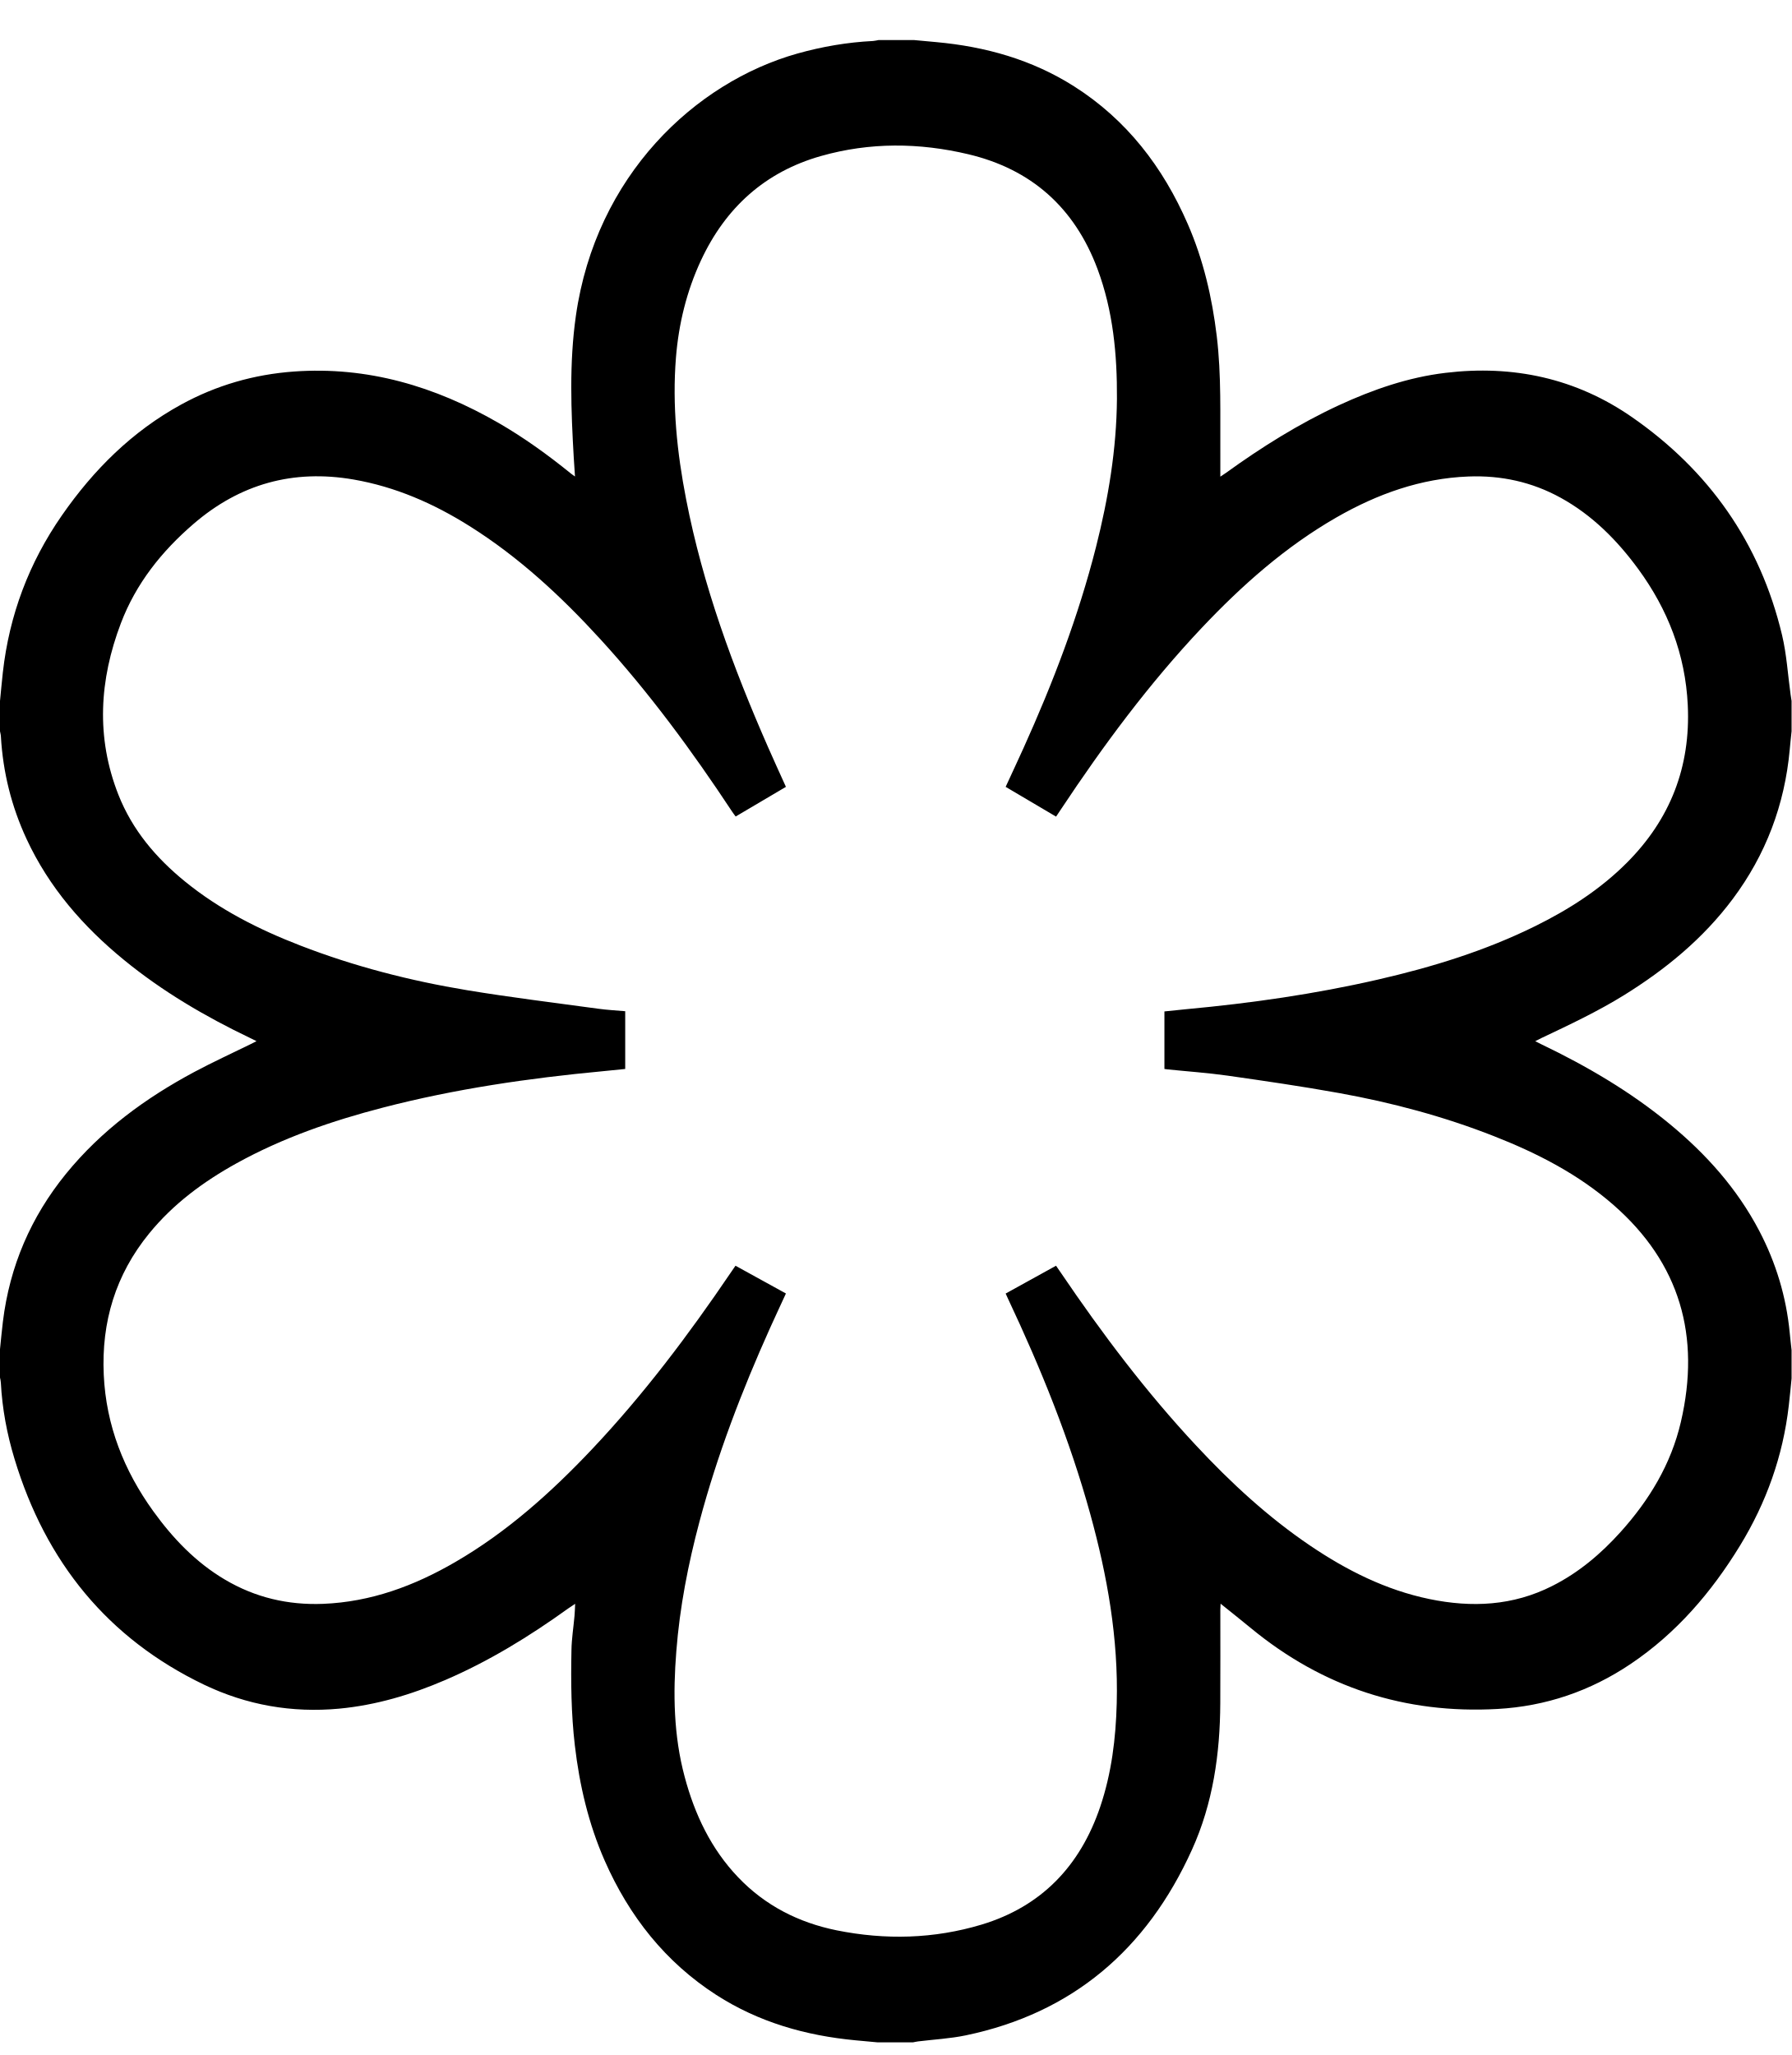
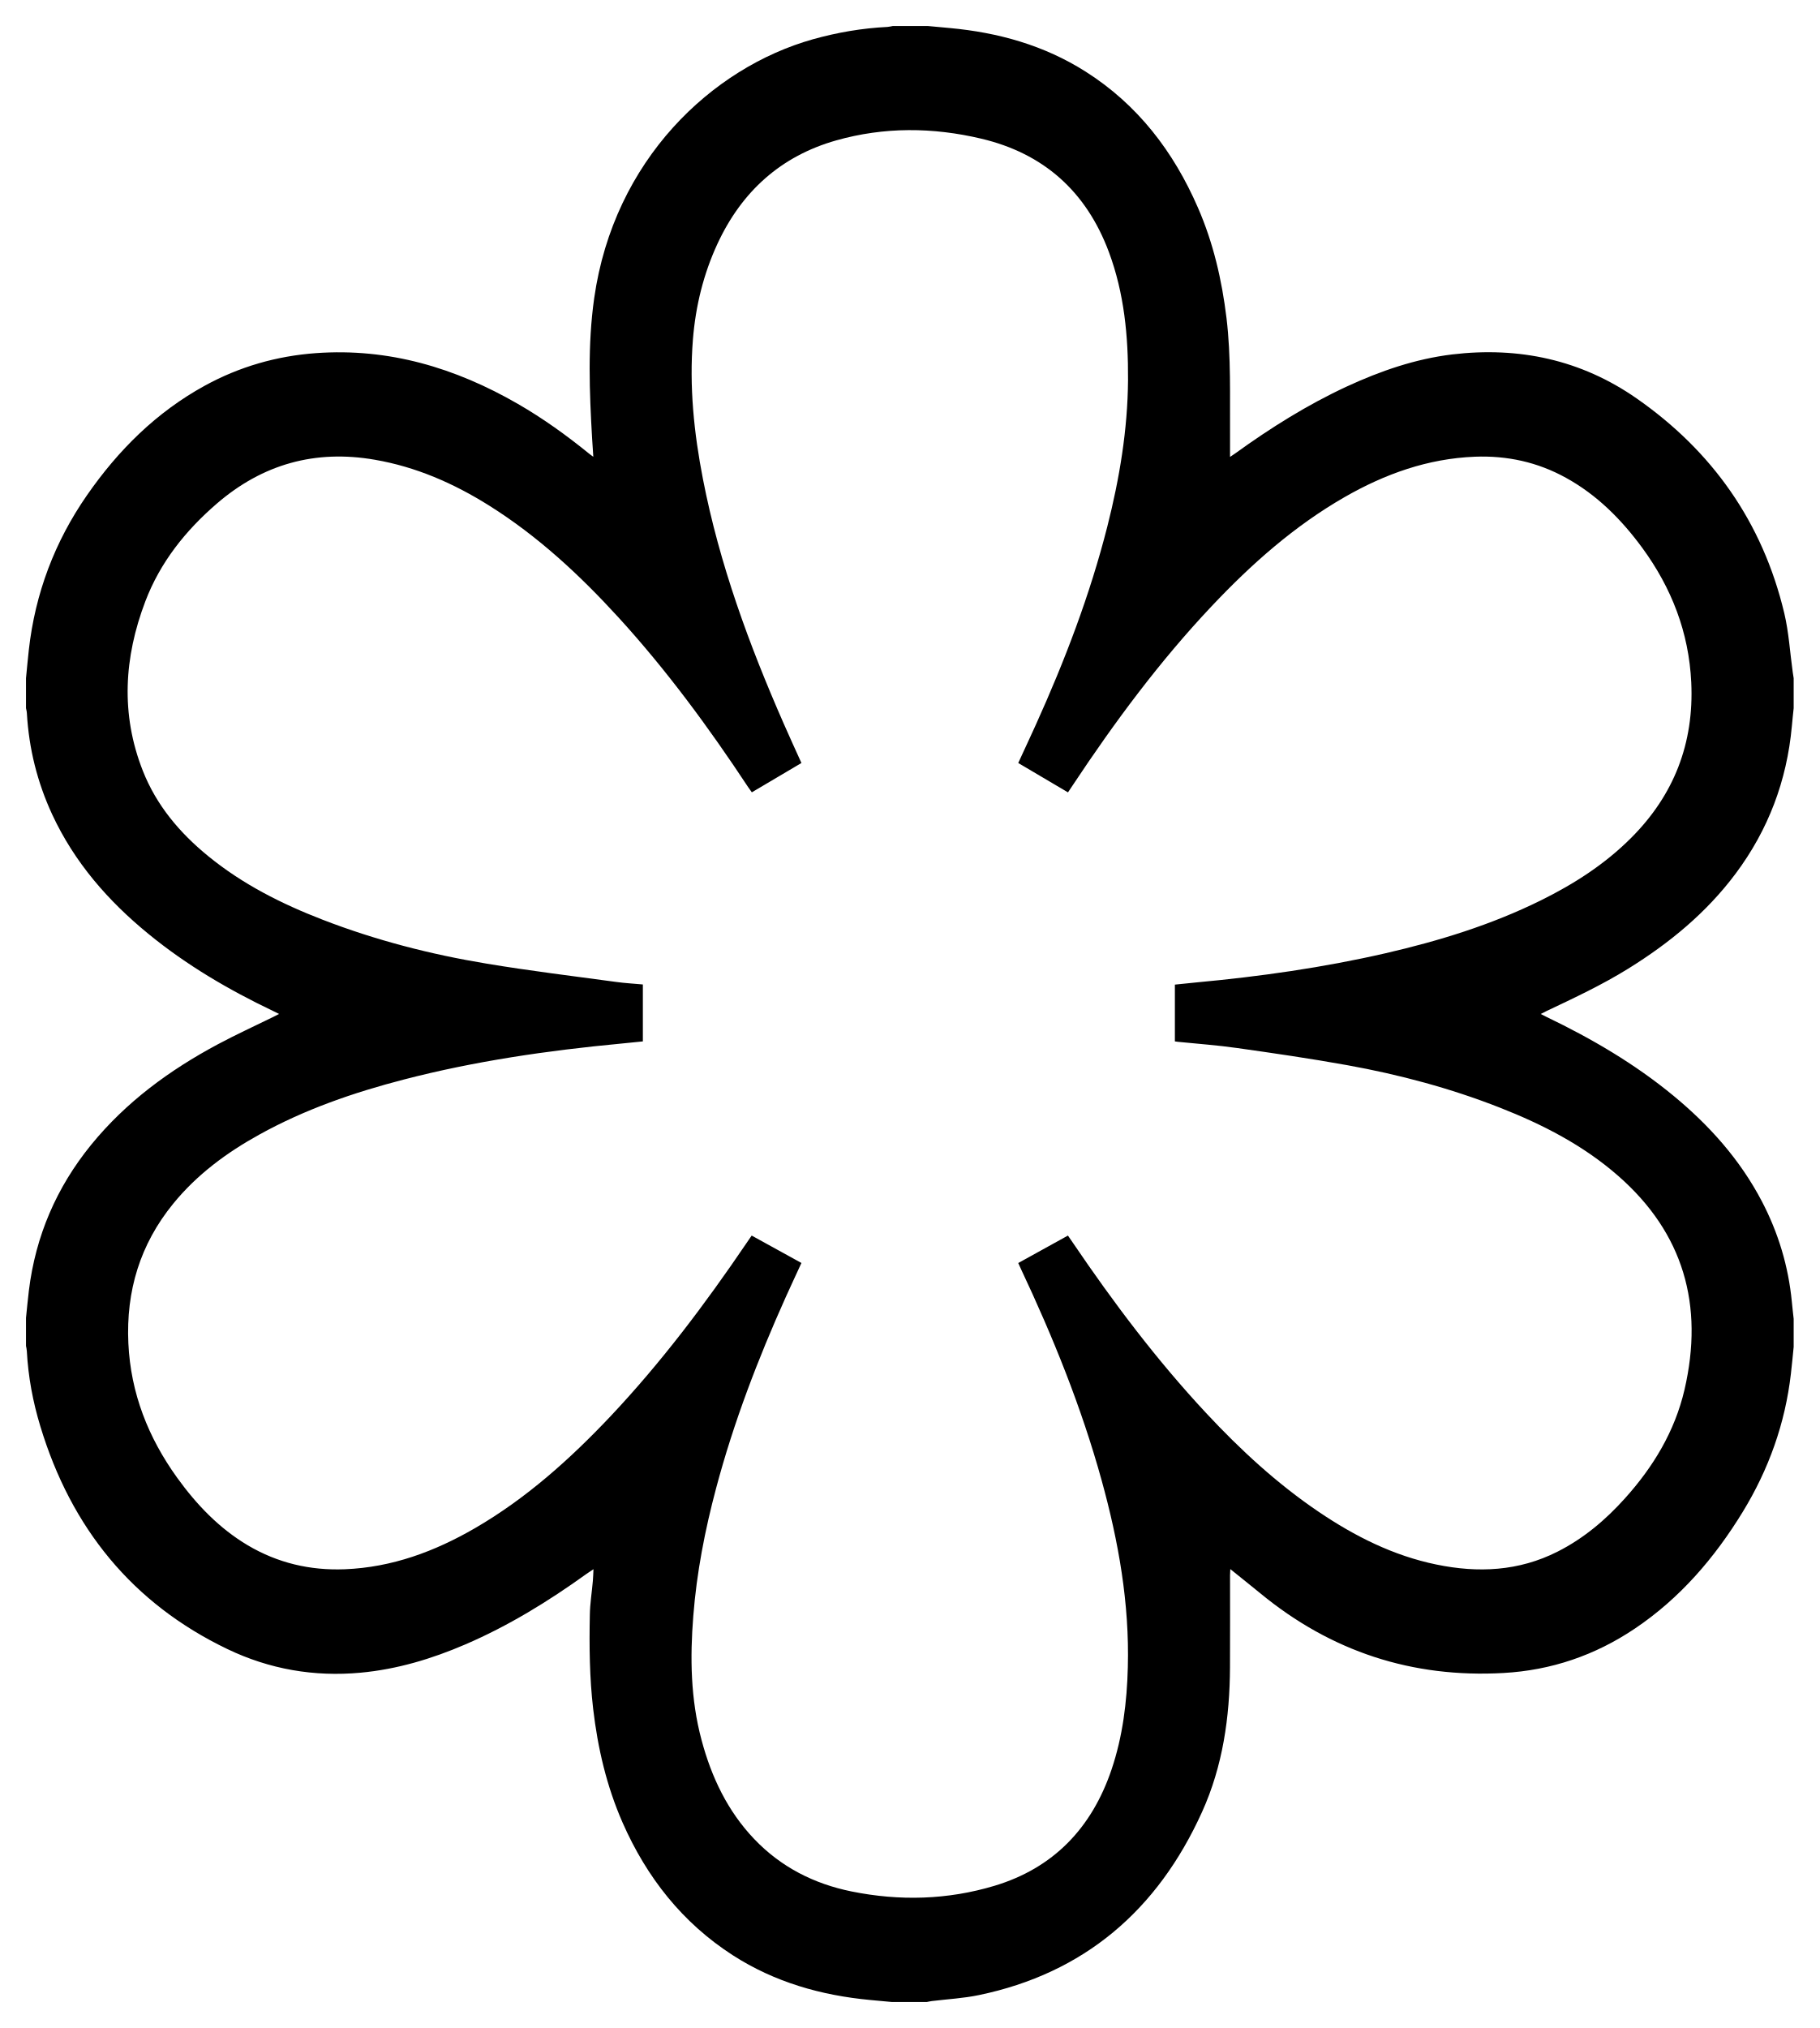
- <svg xmlns="http://www.w3.org/2000/svg" viewBox="0 0 34 39">
-   <path fill="currentColor" d="M16.656 38.76C16.879 38.76 17.103 38.76 17.326 38.76C17.359 38.754 17.39 38.746 17.423 38.742C17.725 38.705 18.032 38.689 18.329 38.627C20.349 38.206 21.764 37 22.622 35.101C23.019 34.224 23.154 33.283 23.158 32.322C23.161 31.732 23.159 31.141 23.159 30.55C23.159 30.518 23.162 30.485 23.164 30.435C23.364 30.596 23.552 30.745 23.737 30.897C25.104 32.024 26.667 32.53 28.417 32.433C29.334 32.382 30.179 32.095 30.947 31.578C31.811 30.997 32.478 30.222 33.022 29.332C33.52 28.517 33.837 27.633 33.947 26.675C33.967 26.504 33.983 26.333 34 26.161V25.623C33.988 25.514 33.975 25.404 33.965 25.294C33.899 24.61 33.704 23.966 33.387 23.36C32.966 22.556 32.377 21.901 31.689 21.333C30.942 20.717 30.116 20.233 29.25 19.818C29.217 19.802 29.184 19.784 29.135 19.76C29.186 19.734 29.217 19.718 29.249 19.702C29.783 19.449 30.317 19.198 30.821 18.886C31.61 18.396 32.32 17.815 32.884 17.06C33.51 16.222 33.869 15.276 33.965 14.226C33.975 14.11 33.988 13.994 34 13.878V13.303C33.994 13.264 33.988 13.225 33.982 13.186C33.929 12.807 33.907 12.421 33.819 12.051C33.401 10.296 32.426 8.928 30.978 7.921C29.91 7.177 28.711 6.922 27.432 7.076C26.722 7.161 26.052 7.394 25.402 7.694C24.646 8.045 23.942 8.486 23.265 8.975C23.234 8.997 23.203 9.017 23.159 9.046C23.159 8.894 23.16 8.761 23.159 8.628C23.154 7.877 23.181 7.126 23.091 6.377C23.002 5.643 22.837 4.931 22.542 4.254C22.071 3.169 21.379 2.271 20.384 1.639C19.583 1.13 18.699 0.884 17.767 0.799C17.626 0.786 17.485 0.773 17.344 0.76H16.674C16.639 0.766 16.604 0.776 16.568 0.778C16.081 0.802 15.604 0.884 15.133 1.016C13.19 1.563 11.308 3.333 10.929 5.993C10.801 6.892 10.837 7.793 10.889 8.694C10.896 8.806 10.904 8.917 10.912 9.043C10.874 9.015 10.851 9.001 10.831 8.984C10.397 8.632 9.946 8.307 9.464 8.028C8.257 7.331 6.975 6.95 5.577 7.051C4.821 7.106 4.106 7.311 3.437 7.678C2.51 8.186 1.776 8.914 1.172 9.785C0.552 10.678 0.176 11.671 0.054 12.761C0.034 12.941 0.018 13.122 0 13.303C0 13.494 0 13.686 0 13.878C0.006 13.911 0.016 13.944 0.017 13.977C0.056 14.657 0.218 15.305 0.503 15.92C0.932 16.845 1.579 17.585 2.353 18.218C3.087 18.819 3.898 19.293 4.748 19.7C4.782 19.716 4.816 19.733 4.868 19.759C4.818 19.784 4.788 19.801 4.756 19.816C4.4 19.991 4.039 20.156 3.689 20.343C2.764 20.838 1.925 21.45 1.251 22.278C0.588 23.094 0.184 24.027 0.055 25.082C0.034 25.256 0.018 25.43 0 25.605C0 25.784 0 25.963 0 26.143C0.006 26.175 0.015 26.208 0.016 26.241C0.042 26.734 0.132 27.215 0.275 27.686C0.868 29.647 2.048 31.096 3.872 31.972C4.684 32.361 5.543 32.51 6.437 32.427C7.137 32.361 7.803 32.162 8.449 31.884C9.279 31.527 10.046 31.056 10.781 30.527C10.82 30.5 10.86 30.474 10.915 30.437C10.91 30.525 10.91 30.595 10.903 30.664C10.884 30.882 10.848 31.1 10.845 31.318C10.833 31.921 10.839 32.523 10.909 33.123C10.997 33.879 11.169 34.612 11.474 35.308C11.94 36.368 12.628 37.238 13.595 37.861C14.402 38.38 15.293 38.632 16.234 38.721C16.374 38.734 16.515 38.747 16.656 38.76ZM14.915 14.933C14.798 14.674 14.684 14.426 14.574 14.175C13.909 12.66 13.339 11.111 13.021 9.475C12.848 8.587 12.755 7.692 12.828 6.785C12.88 6.145 13.03 5.531 13.299 4.95C13.769 3.937 14.523 3.261 15.58 2.961C16.507 2.698 17.443 2.706 18.375 2.927C19.566 3.209 20.391 3.934 20.829 5.107C21.124 5.899 21.202 6.727 21.197 7.566C21.19 8.524 21.033 9.46 20.799 10.384C20.464 11.703 19.98 12.966 19.422 14.201C19.312 14.444 19.199 14.685 19.085 14.933C19.406 15.122 19.721 15.308 20.042 15.498C20.075 15.449 20.104 15.406 20.132 15.363C20.939 14.146 21.805 12.977 22.805 11.917C23.57 11.107 24.397 10.374 25.362 9.82C26.141 9.373 26.965 9.078 27.867 9.043C28.487 9.019 29.073 9.146 29.619 9.447C30.216 9.776 30.688 10.25 31.091 10.8C31.651 11.566 31.984 12.418 32.03 13.382C32.086 14.557 31.695 15.549 30.877 16.37C30.369 16.88 29.774 17.26 29.137 17.575C28.184 18.046 27.177 18.355 26.148 18.591C24.951 18.866 23.739 19.039 22.518 19.152C22.378 19.165 22.238 19.181 22.098 19.195V20.287C22.122 20.29 22.14 20.293 22.157 20.295C22.536 20.334 22.916 20.36 23.292 20.413C24 20.514 24.708 20.617 25.412 20.744C26.414 20.925 27.397 21.187 28.349 21.561C29.17 21.883 29.951 22.282 30.625 22.872C31.881 23.972 32.278 25.357 31.899 26.986C31.712 27.79 31.298 28.47 30.756 29.073C30.381 29.49 29.959 29.846 29.459 30.098C28.712 30.477 27.929 30.513 27.127 30.347C26.301 30.176 25.559 29.804 24.862 29.332C24.064 28.792 23.358 28.14 22.7 27.434C21.752 26.419 20.917 25.311 20.136 24.159C20.106 24.114 20.075 24.069 20.041 24.021C19.718 24.2 19.403 24.373 19.085 24.549C19.102 24.587 19.115 24.618 19.13 24.648C19.752 25.968 20.3 27.318 20.69 28.731C21.014 29.904 21.226 31.095 21.193 32.321C21.176 32.992 21.095 33.652 20.88 34.288C20.497 35.421 19.757 36.184 18.629 36.525C17.724 36.797 16.803 36.82 15.878 36.634C15.159 36.488 14.523 36.167 14.008 35.627C13.496 35.091 13.184 34.437 12.993 33.719C12.783 32.936 12.771 32.138 12.835 31.336C12.9 30.502 13.059 29.685 13.274 28.879C13.611 27.613 14.078 26.395 14.613 25.205C14.711 24.987 14.813 24.771 14.915 24.548C14.594 24.371 14.279 24.198 13.958 24.021C13.923 24.072 13.892 24.117 13.861 24.162C13.064 25.337 12.213 26.467 11.241 27.497C10.461 28.323 9.622 29.075 8.641 29.644C7.862 30.097 7.038 30.402 6.132 30.438C5.467 30.464 4.844 30.319 4.267 29.977C3.716 29.651 3.281 29.196 2.906 28.676C2.353 27.907 2.014 27.056 1.969 26.092C1.922 25.085 2.196 24.188 2.829 23.411C3.288 22.847 3.86 22.426 4.486 22.079C5.364 21.593 6.304 21.27 7.268 21.02C8.637 20.665 10.031 20.462 11.436 20.33C11.579 20.316 11.722 20.301 11.865 20.287V19.191C11.691 19.176 11.522 19.167 11.355 19.144C10.524 19.03 9.691 18.929 8.863 18.792C7.784 18.613 6.726 18.342 5.701 17.945C4.915 17.641 4.168 17.265 3.507 16.726C2.96 16.28 2.51 15.751 2.246 15.08C1.818 13.992 1.886 12.902 2.294 11.828C2.581 11.073 3.069 10.463 3.669 9.946C4.553 9.182 5.566 8.903 6.708 9.1C7.503 9.238 8.227 9.554 8.909 9.983C9.846 10.571 10.652 11.319 11.4 12.138C12.324 13.15 13.135 14.254 13.892 15.4C13.913 15.432 13.937 15.463 13.961 15.496C14.282 15.307 14.595 15.122 14.915 14.933V14.933Z" />
+ <svg xmlns="http://www.w3.org/2000/svg" width="35" height="39" viewBox="0 0 35 39">
+   <path d="M17.156 38.5C17.379 38.5 17.603 38.5 17.826 38.5C17.859 38.494 17.89 38.486 17.923 38.482C18.225 38.445 18.532 38.429 18.829 38.367C20.849 37.947 22.264 36.741 23.122 34.842C23.519 33.964 23.654 33.024 23.658 32.062C23.661 31.472 23.659 30.881 23.659 30.291C23.659 30.258 23.662 30.226 23.664 30.175C23.864 30.337 24.052 30.485 24.237 30.637C25.604 31.764 27.167 32.271 28.917 32.173C29.834 32.122 30.679 31.835 31.447 31.318C32.311 30.737 32.978 29.962 33.522 29.072C34.02 28.257 34.337 27.373 34.447 26.416C34.467 26.244 34.483 26.073 34.5 25.901V25.363C34.488 25.254 34.475 25.144 34.465 25.035C34.399 24.35 34.204 23.706 33.887 23.1C33.466 22.297 32.877 21.641 32.189 21.073C31.442 20.457 30.616 19.974 29.75 19.558C29.717 19.542 29.684 19.524 29.635 19.5C29.686 19.474 29.717 19.458 29.749 19.442C30.283 19.189 30.817 18.939 31.321 18.626C32.11 18.136 32.82 17.555 33.384 16.8C34.01 15.962 34.369 15.017 34.465 13.966C34.475 13.85 34.488 13.734 34.5 13.618V13.043C34.494 13.004 34.488 12.965 34.482 12.926C34.429 12.547 34.407 12.161 34.319 11.791C33.901 10.037 32.926 8.669 31.478 7.661C30.41 6.917 29.211 6.663 27.932 6.816C27.222 6.902 26.552 7.134 25.902 7.434C25.146 7.785 24.442 8.226 23.765 8.715C23.734 8.737 23.703 8.757 23.659 8.787C23.659 8.634 23.66 8.501 23.659 8.368C23.654 7.618 23.681 6.866 23.591 6.117C23.502 5.384 23.337 4.671 23.042 3.995C22.571 2.91 21.879 2.011 20.884 1.379C20.083 0.87 19.199 0.625 18.267 0.539C18.126 0.526 17.985 0.513 17.844 0.5H17.174C17.139 0.506 17.104 0.516 17.068 0.518C16.581 0.542 16.104 0.624 15.633 0.756C13.69 1.304 11.808 3.074 11.429 5.733C11.301 6.633 11.337 7.533 11.389 8.435C11.396 8.546 11.404 8.657 11.412 8.784C11.374 8.756 11.351 8.741 11.331 8.724C10.897 8.372 10.446 8.047 9.964 7.769C8.757 7.072 7.475 6.69 6.077 6.791C5.321 6.846 4.606 7.051 3.937 7.418C3.01 7.927 2.276 8.654 1.672 9.525C1.052 10.419 0.676 11.411 0.554 12.501C0.534 12.681 0.518 12.862 0.5 13.043C0.5 13.235 0.5 13.427 0.5 13.618C0.506 13.651 0.516 13.684 0.517 13.717C0.556 14.397 0.718 15.045 1.003 15.661C1.432 16.585 2.079 17.325 2.853 17.958C3.587 18.56 4.398 19.034 5.248 19.44C5.282 19.457 5.316 19.474 5.368 19.499C5.318 19.524 5.288 19.541 5.256 19.556C4.9 19.731 4.539 19.896 4.189 20.083C3.264 20.578 2.425 21.19 1.751 22.018C1.088 22.834 0.684 23.767 0.555 24.822C0.534 24.996 0.518 25.171 0.5 25.345C0.5 25.524 0.5 25.703 0.5 25.883C0.506 25.916 0.515 25.948 0.516 25.982C0.542 26.474 0.632 26.956 0.775 27.426C1.368 29.387 2.548 30.836 4.372 31.712C5.184 32.102 6.043 32.25 6.937 32.167C7.637 32.102 8.303 31.902 8.949 31.624C9.779 31.267 10.546 30.796 11.281 30.267C11.32 30.24 11.36 30.214 11.415 30.177C11.41 30.265 11.41 30.335 11.403 30.404C11.384 30.622 11.348 30.84 11.345 31.058C11.333 31.661 11.339 32.263 11.409 32.863C11.497 33.619 11.669 34.352 11.974 35.048C12.44 36.108 13.128 36.978 14.095 37.601C14.902 38.12 15.793 38.372 16.734 38.461C16.874 38.474 17.015 38.487 17.156 38.5ZM15.415 14.673C15.298 14.414 15.184 14.166 15.074 13.915C14.409 12.4 13.839 10.851 13.521 9.215C13.348 8.327 13.255 7.432 13.328 6.525C13.38 5.885 13.53 5.272 13.799 4.69C14.269 3.677 15.023 3.002 16.08 2.701C17.007 2.438 17.943 2.446 18.875 2.667C20.066 2.949 20.891 3.674 21.329 4.848C21.624 5.64 21.702 6.467 21.697 7.306C21.69 8.264 21.533 9.2 21.299 10.124C20.964 11.443 20.48 12.707 19.922 13.941C19.812 14.184 19.699 14.425 19.585 14.673C19.906 14.862 20.221 15.048 20.542 15.238C20.575 15.189 20.604 15.146 20.632 15.103C21.439 13.886 22.305 12.717 23.305 11.658C24.07 10.847 24.897 10.114 25.862 9.56C26.641 9.113 27.465 8.819 28.367 8.783C28.987 8.759 29.573 8.886 30.119 9.188C30.716 9.516 31.188 9.99 31.591 10.54C32.151 11.306 32.484 12.159 32.53 13.122C32.586 14.297 32.195 15.29 31.377 16.11C30.869 16.62 30.274 17 29.637 17.315C28.684 17.786 27.677 18.095 26.648 18.332C25.451 18.607 24.239 18.779 23.018 18.892C22.878 18.905 22.738 18.921 22.598 18.935V20.027C22.622 20.031 22.64 20.033 22.657 20.035C23.036 20.074 23.416 20.1 23.792 20.154C24.5 20.254 25.208 20.357 25.912 20.484C26.914 20.665 27.897 20.927 28.849 21.301C29.67 21.623 30.451 22.023 31.125 22.613C32.381 23.713 32.778 25.097 32.4 26.726C32.212 27.53 31.798 28.21 31.256 28.813C30.881 29.231 30.459 29.586 29.959 29.839C29.212 30.217 28.429 30.253 27.627 30.087C26.801 29.917 26.059 29.544 25.362 29.072C24.564 28.532 23.858 27.881 23.2 27.175C22.252 26.159 21.417 25.051 20.636 23.899C20.606 23.854 20.575 23.809 20.541 23.761C20.218 23.94 19.903 24.114 19.585 24.289C19.602 24.327 19.615 24.358 19.63 24.388C20.252 25.708 20.8 27.058 21.19 28.471C21.514 29.644 21.726 30.835 21.693 32.062C21.676 32.732 21.595 33.392 21.38 34.029C20.997 35.161 20.257 35.925 19.129 36.265C18.224 36.537 17.303 36.561 16.378 36.374C15.659 36.228 15.023 35.907 14.508 35.367C13.996 34.831 13.684 34.177 13.493 33.459C13.283 32.676 13.271 31.878 13.335 31.076C13.4 30.243 13.559 29.425 13.774 28.619C14.111 27.353 14.578 26.136 15.113 24.945C15.211 24.727 15.313 24.511 15.415 24.288C15.094 24.111 14.779 23.938 14.458 23.761C14.423 23.812 14.392 23.857 14.361 23.902C13.564 25.077 12.713 26.207 11.741 27.238C10.961 28.063 10.122 28.815 9.141 29.385C8.362 29.837 7.538 30.142 6.632 30.178C5.967 30.204 5.344 30.059 4.767 29.718C4.216 29.391 3.781 28.936 3.406 28.416C2.853 27.647 2.514 26.796 2.469 25.832C2.422 24.826 2.696 23.928 3.329 23.151C3.788 22.587 4.36 22.166 4.986 21.82C5.864 21.333 6.804 21.01 7.768 20.76C9.137 20.405 10.531 20.203 11.936 20.07C12.079 20.057 12.222 20.042 12.365 20.027V18.932C12.191 18.916 12.022 18.907 11.855 18.884C11.024 18.771 10.191 18.67 9.363 18.532C8.284 18.354 7.226 18.082 6.201 17.685C5.415 17.381 4.668 17.005 4.007 16.466C3.46 16.02 3.01 15.491 2.746 14.82C2.318 13.732 2.386 12.643 2.794 11.568C3.081 10.813 3.569 10.204 4.169 9.686C5.053 8.923 6.066 8.643 7.208 8.841C8.003 8.978 8.727 9.295 9.409 9.723C10.346 10.311 11.152 11.059 11.9 11.878C12.824 12.89 13.635 13.994 14.392 15.14C14.413 15.172 14.437 15.203 14.461 15.237C14.782 15.047 15.095 14.862 15.415 14.673Z" />
</svg>
